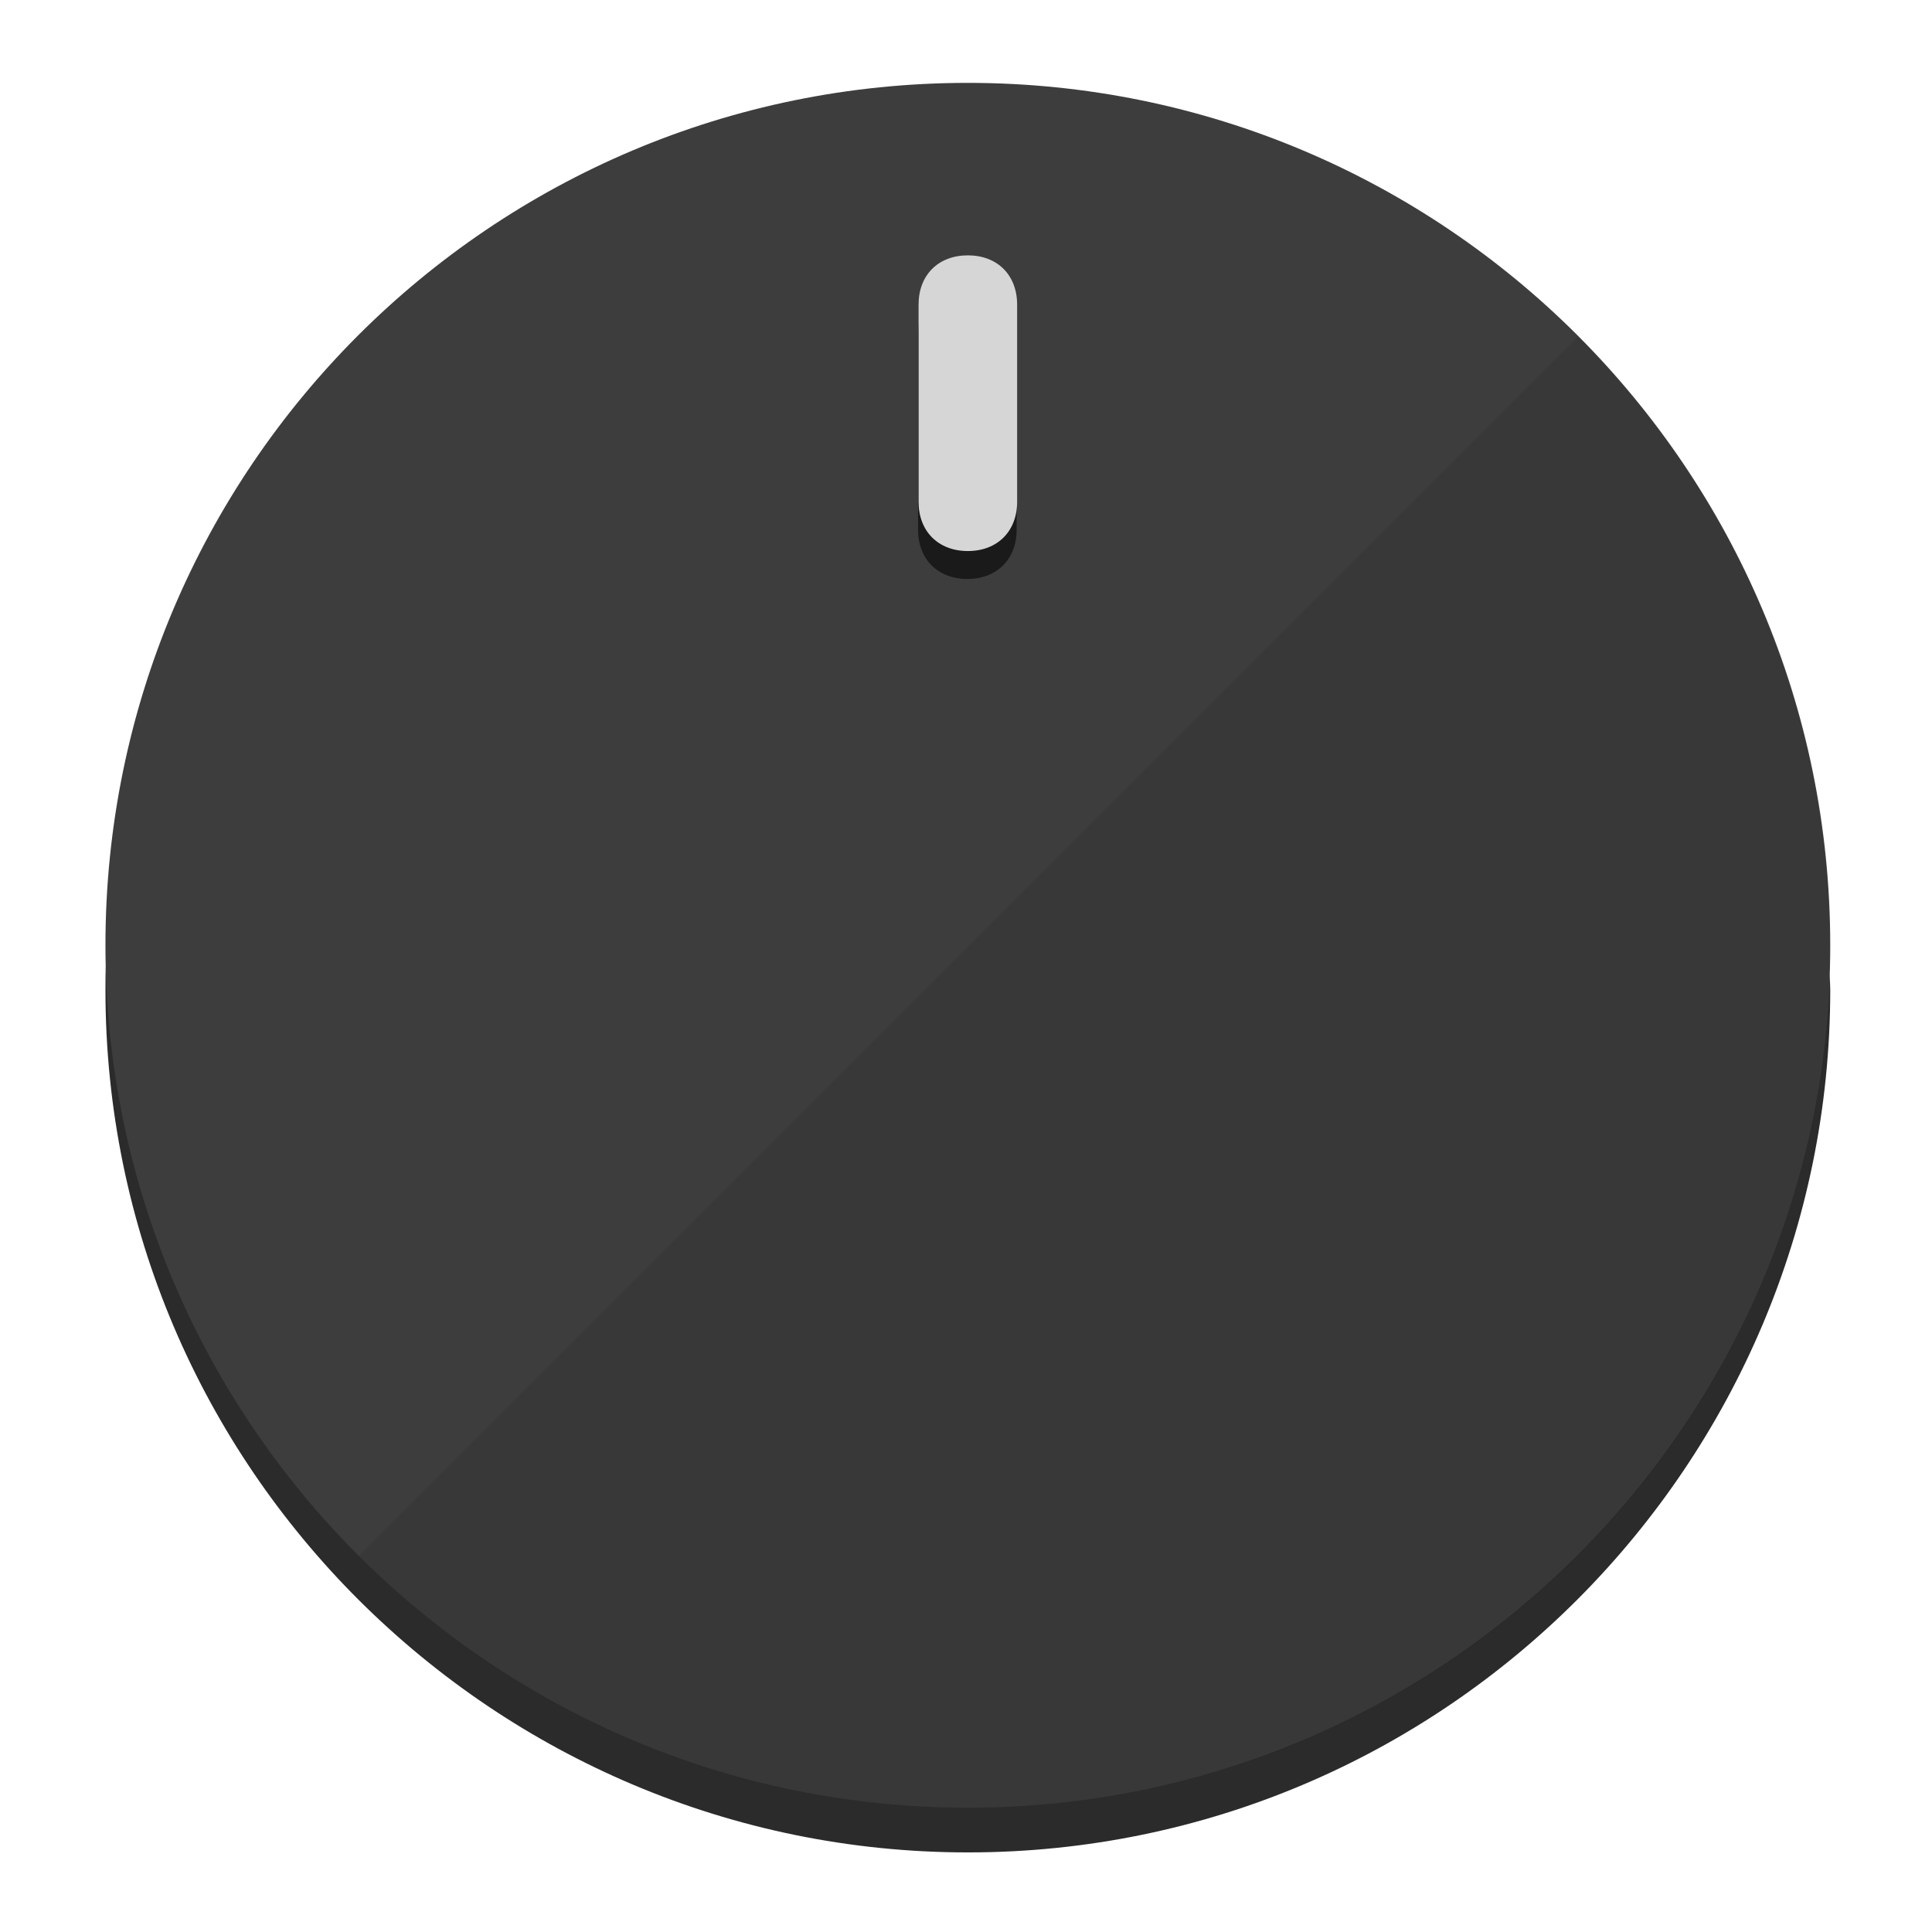
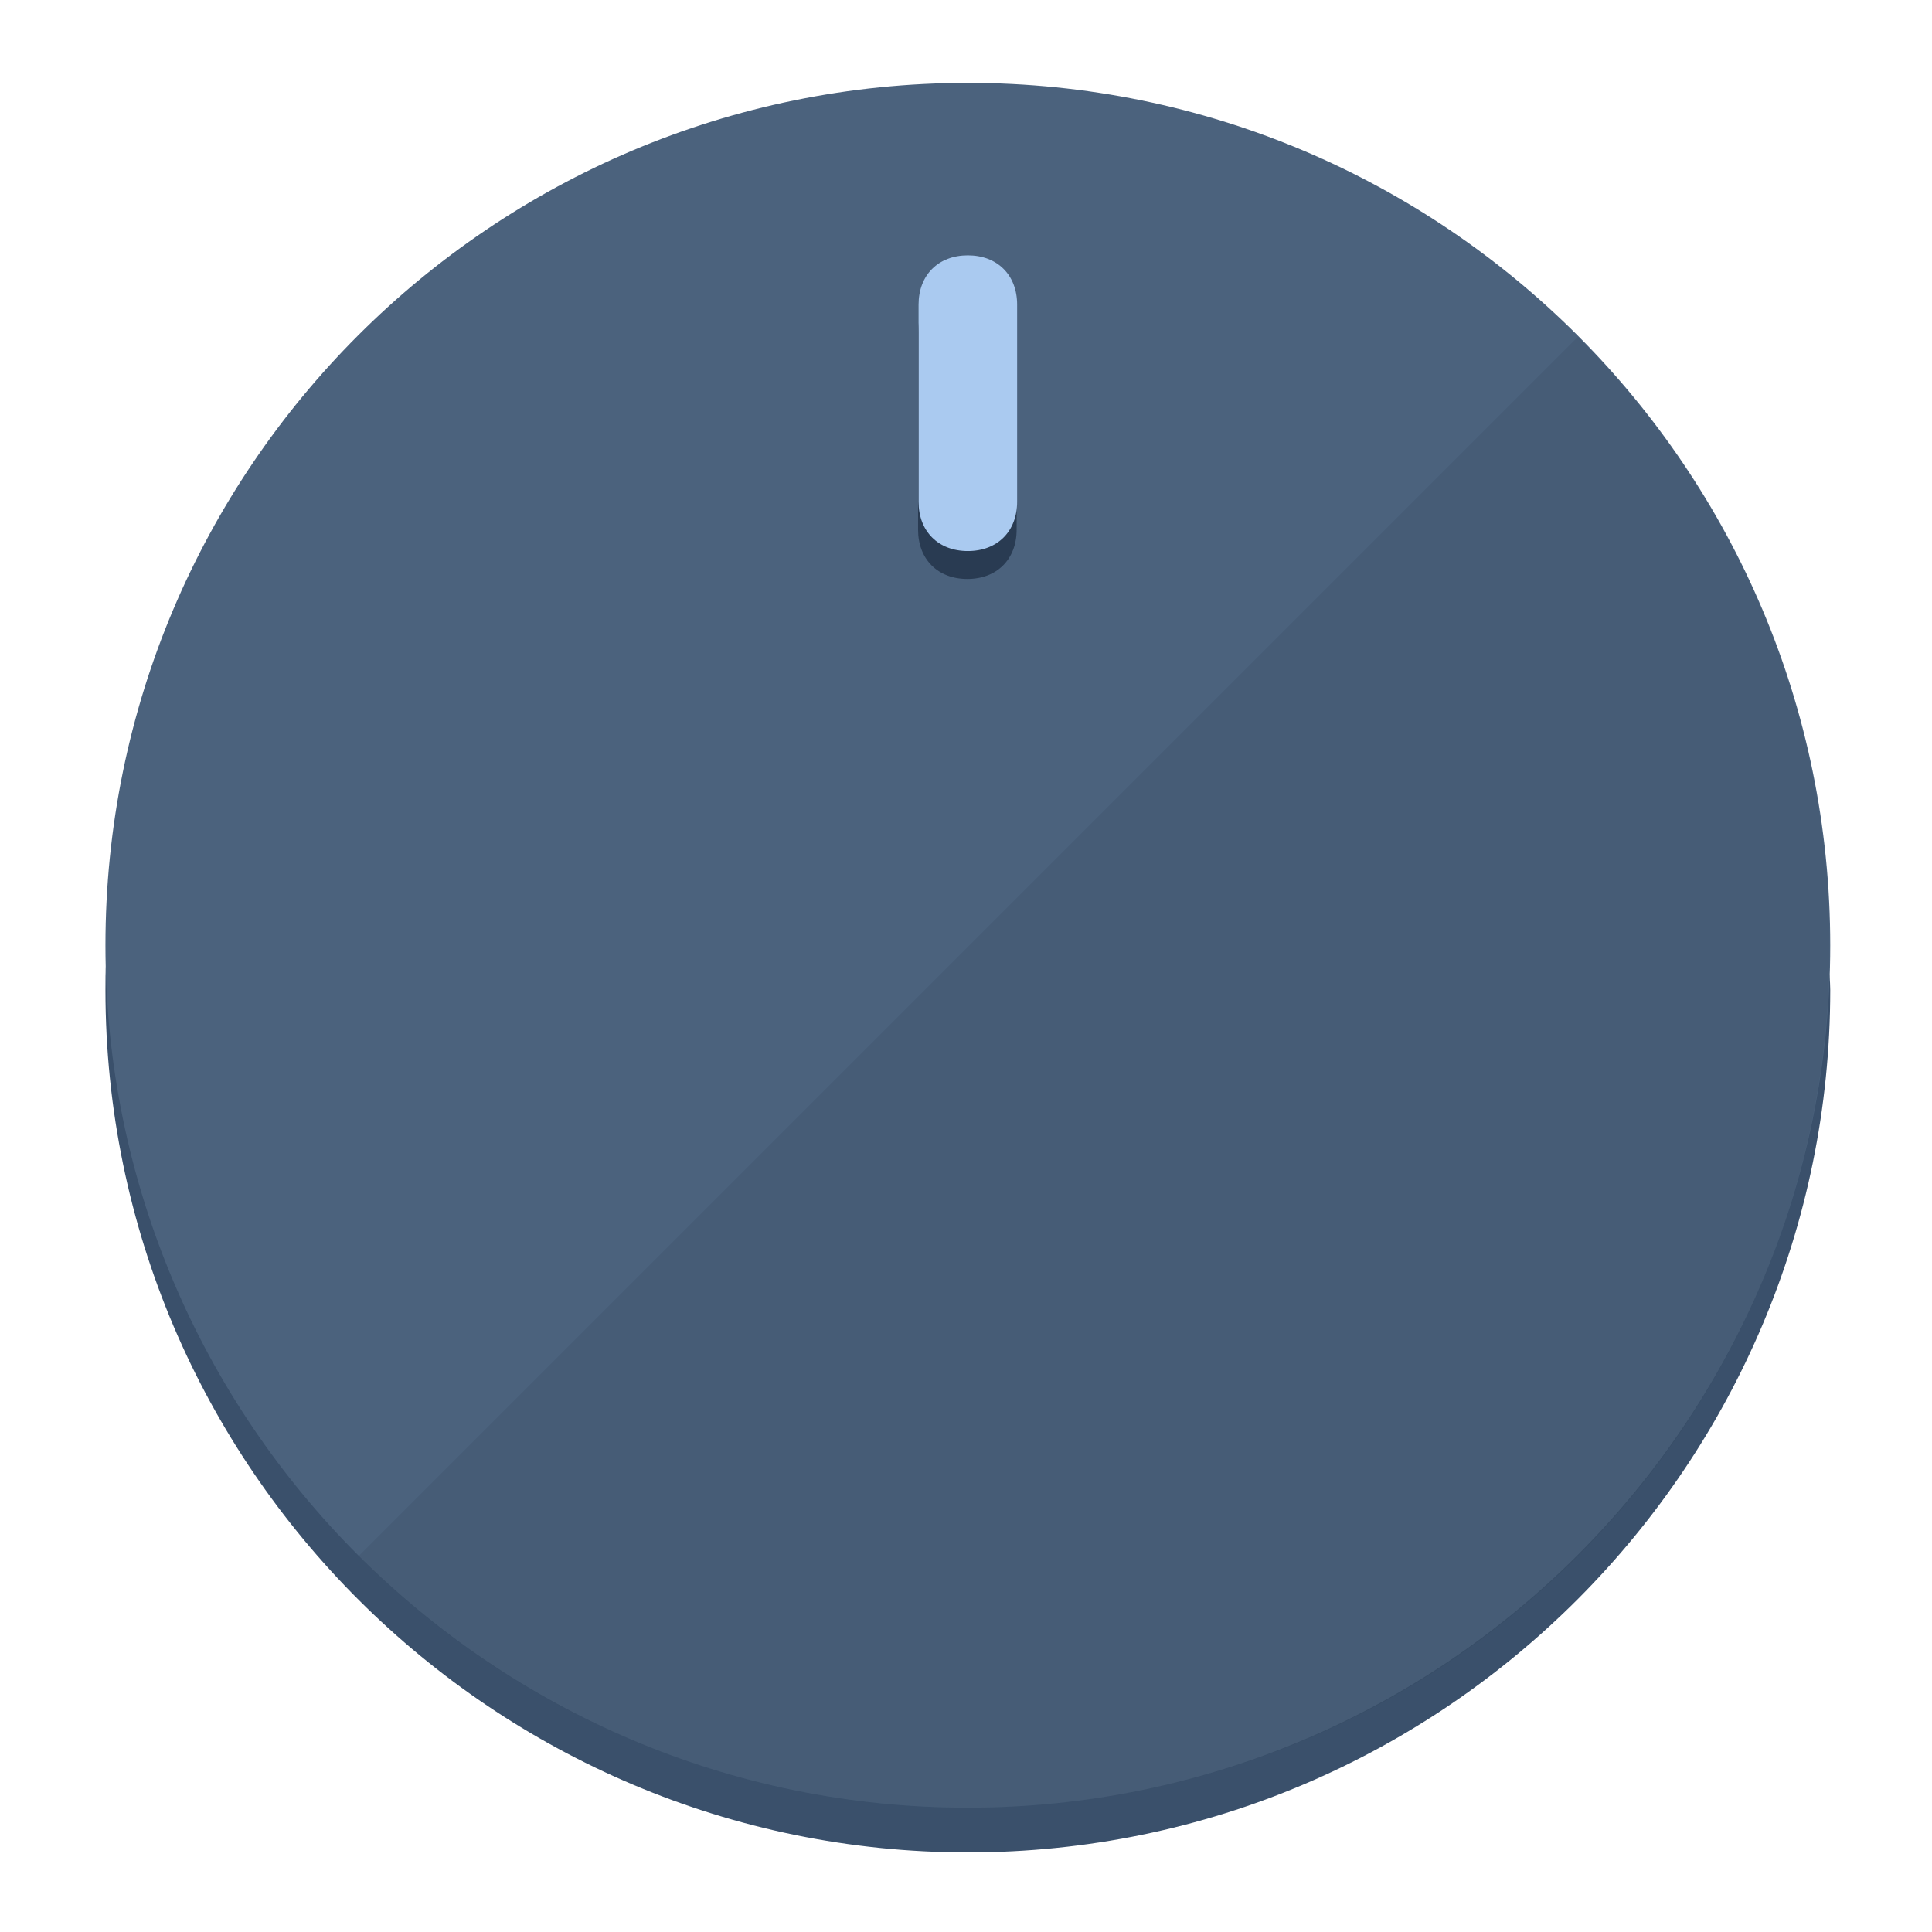
<svg xmlns="http://www.w3.org/2000/svg" height="120px" width="120px" version="1.1" id="Layer_1" viewBox="0 0 496.8 496.8" xml:space="preserve">
  <defs id="defs23" />
  <g id="g3158">
-     <path style="display:inline;fill:#2B2B2B;fill-opacity:1;stroke-width:1.584" d="m 248.875,445.92 c 116.582,0 212.89,-91.238 220.493,-205.286 0,5.069 1.267,8.87 1.267,13.939 0,121.651 -98.842,221.76 -221.76,221.76 -121.651,0 -221.76,-98.842 -221.76,-221.76 0,-5.069 0,-8.87 1.267,-13.939 7.603,114.048 103.91,205.286 220.493,205.286 z" id="path8" />
-     <circle style="display:inline;fill:#3D3D3D;fill-opacity:1;stroke-width:1.584" cx="248.875" cy="243.071" r="221.76" id="circle12" />
-     <path style="display:inline;fill:#1A1A1A;fill-opacity:0.154;stroke-width:1.587" d="m 405.744,86.606 c 86.308,86.308 86.308,227.193 0,313.5 -86.308,86.308 -227.193,86.308 -313.5,0" id="path14" />
+     <path style="display:inline;fill:#3A506B;fill-opacity:1;stroke-width:1.584" d="m 248.875,445.92 c 116.582,0 212.89,-91.238 220.493,-205.286 0,5.069 1.267,8.87 1.267,13.939 0,121.651 -98.842,221.76 -221.76,221.76 -121.651,0 -221.76,-98.842 -221.76,-221.76 0,-5.069 0,-8.87 1.267,-13.939 7.603,114.048 103.91,205.286 220.493,205.286 z" id="path8" />
+     <circle style="display:inline;fill:#4B627D;fill-opacity:1;stroke-width:1.584" cx="248.875" cy="243.071" r="221.76" id="circle12" />
+     <path style="display:inline;fill:#293B52;fill-opacity:0.154;stroke-width:1.587" d="m 405.744,86.606 c 86.308,86.308 86.308,227.193 0,313.5 -86.308,86.308 -227.193,86.308 -313.5,0" id="path14" />
  </g>
  <g id="g3198">
    <circle style="display:none;fill:#000000;fill-opacity:0;stroke-width:1.584" cx="248.467" cy="243.582" r="221.76" id="circle12-3" />
-     <path style="display:inline;fill:#1A1A1A;fill-opacity:1;stroke-width:1.584" d="m 261.42,136.204 c 0,7.603 -5.069,12.672 -12.672,12.672 v 0 c -7.603,0 -12.672,-5.069 -12.672,-12.672 l -1e-5,-50.688 c 3e-5,-7.603 5.069,-12.672 12.672,-12.672 v 0 c 7.603,-1.4e-5 12.672,5.069 12.672,12.672 z" id="path3789" />
-     <path style="display:inline;fill:#D6D6D6;stroke-width:1.584" d="m 261.547,129.023 c -10e-6,7.603 -5.069,12.672 -12.672,12.672 v 0 c -7.603,1e-5 -12.672,-5.069 -12.672,-12.672 l 10e-6,-50.688 c -10e-6,-7.603 5.069,-12.672 12.672,-12.672 v 0 c 7.603,-3e-6 12.672,5.069 12.672,12.672 z" id="path915" />
+     <path style="display:inline;fill:#293B52;fill-opacity:1;stroke-width:1.584" d="m 261.42,136.204 c 0,7.603 -5.069,12.672 -12.672,12.672 v 0 c -7.603,0 -12.672,-5.069 -12.672,-12.672 l -1e-5,-50.688 c 3e-5,-7.603 5.069,-12.672 12.672,-12.672 v 0 c 7.603,-1.4e-5 12.672,5.069 12.672,12.672 z" id="path3789" />
+     <path style="display:inline;fill:#AACAF0;stroke-width:1.584" d="m 261.547,129.023 c -10e-6,7.603 -5.069,12.672 -12.672,12.672 v 0 c -7.603,1e-5 -12.672,-5.069 -12.672,-12.672 l 10e-6,-50.688 c -10e-6,-7.603 5.069,-12.672 12.672,-12.672 v 0 c 7.603,-3e-6 12.672,5.069 12.672,12.672 z" id="path915" />
  </g>
</svg>
